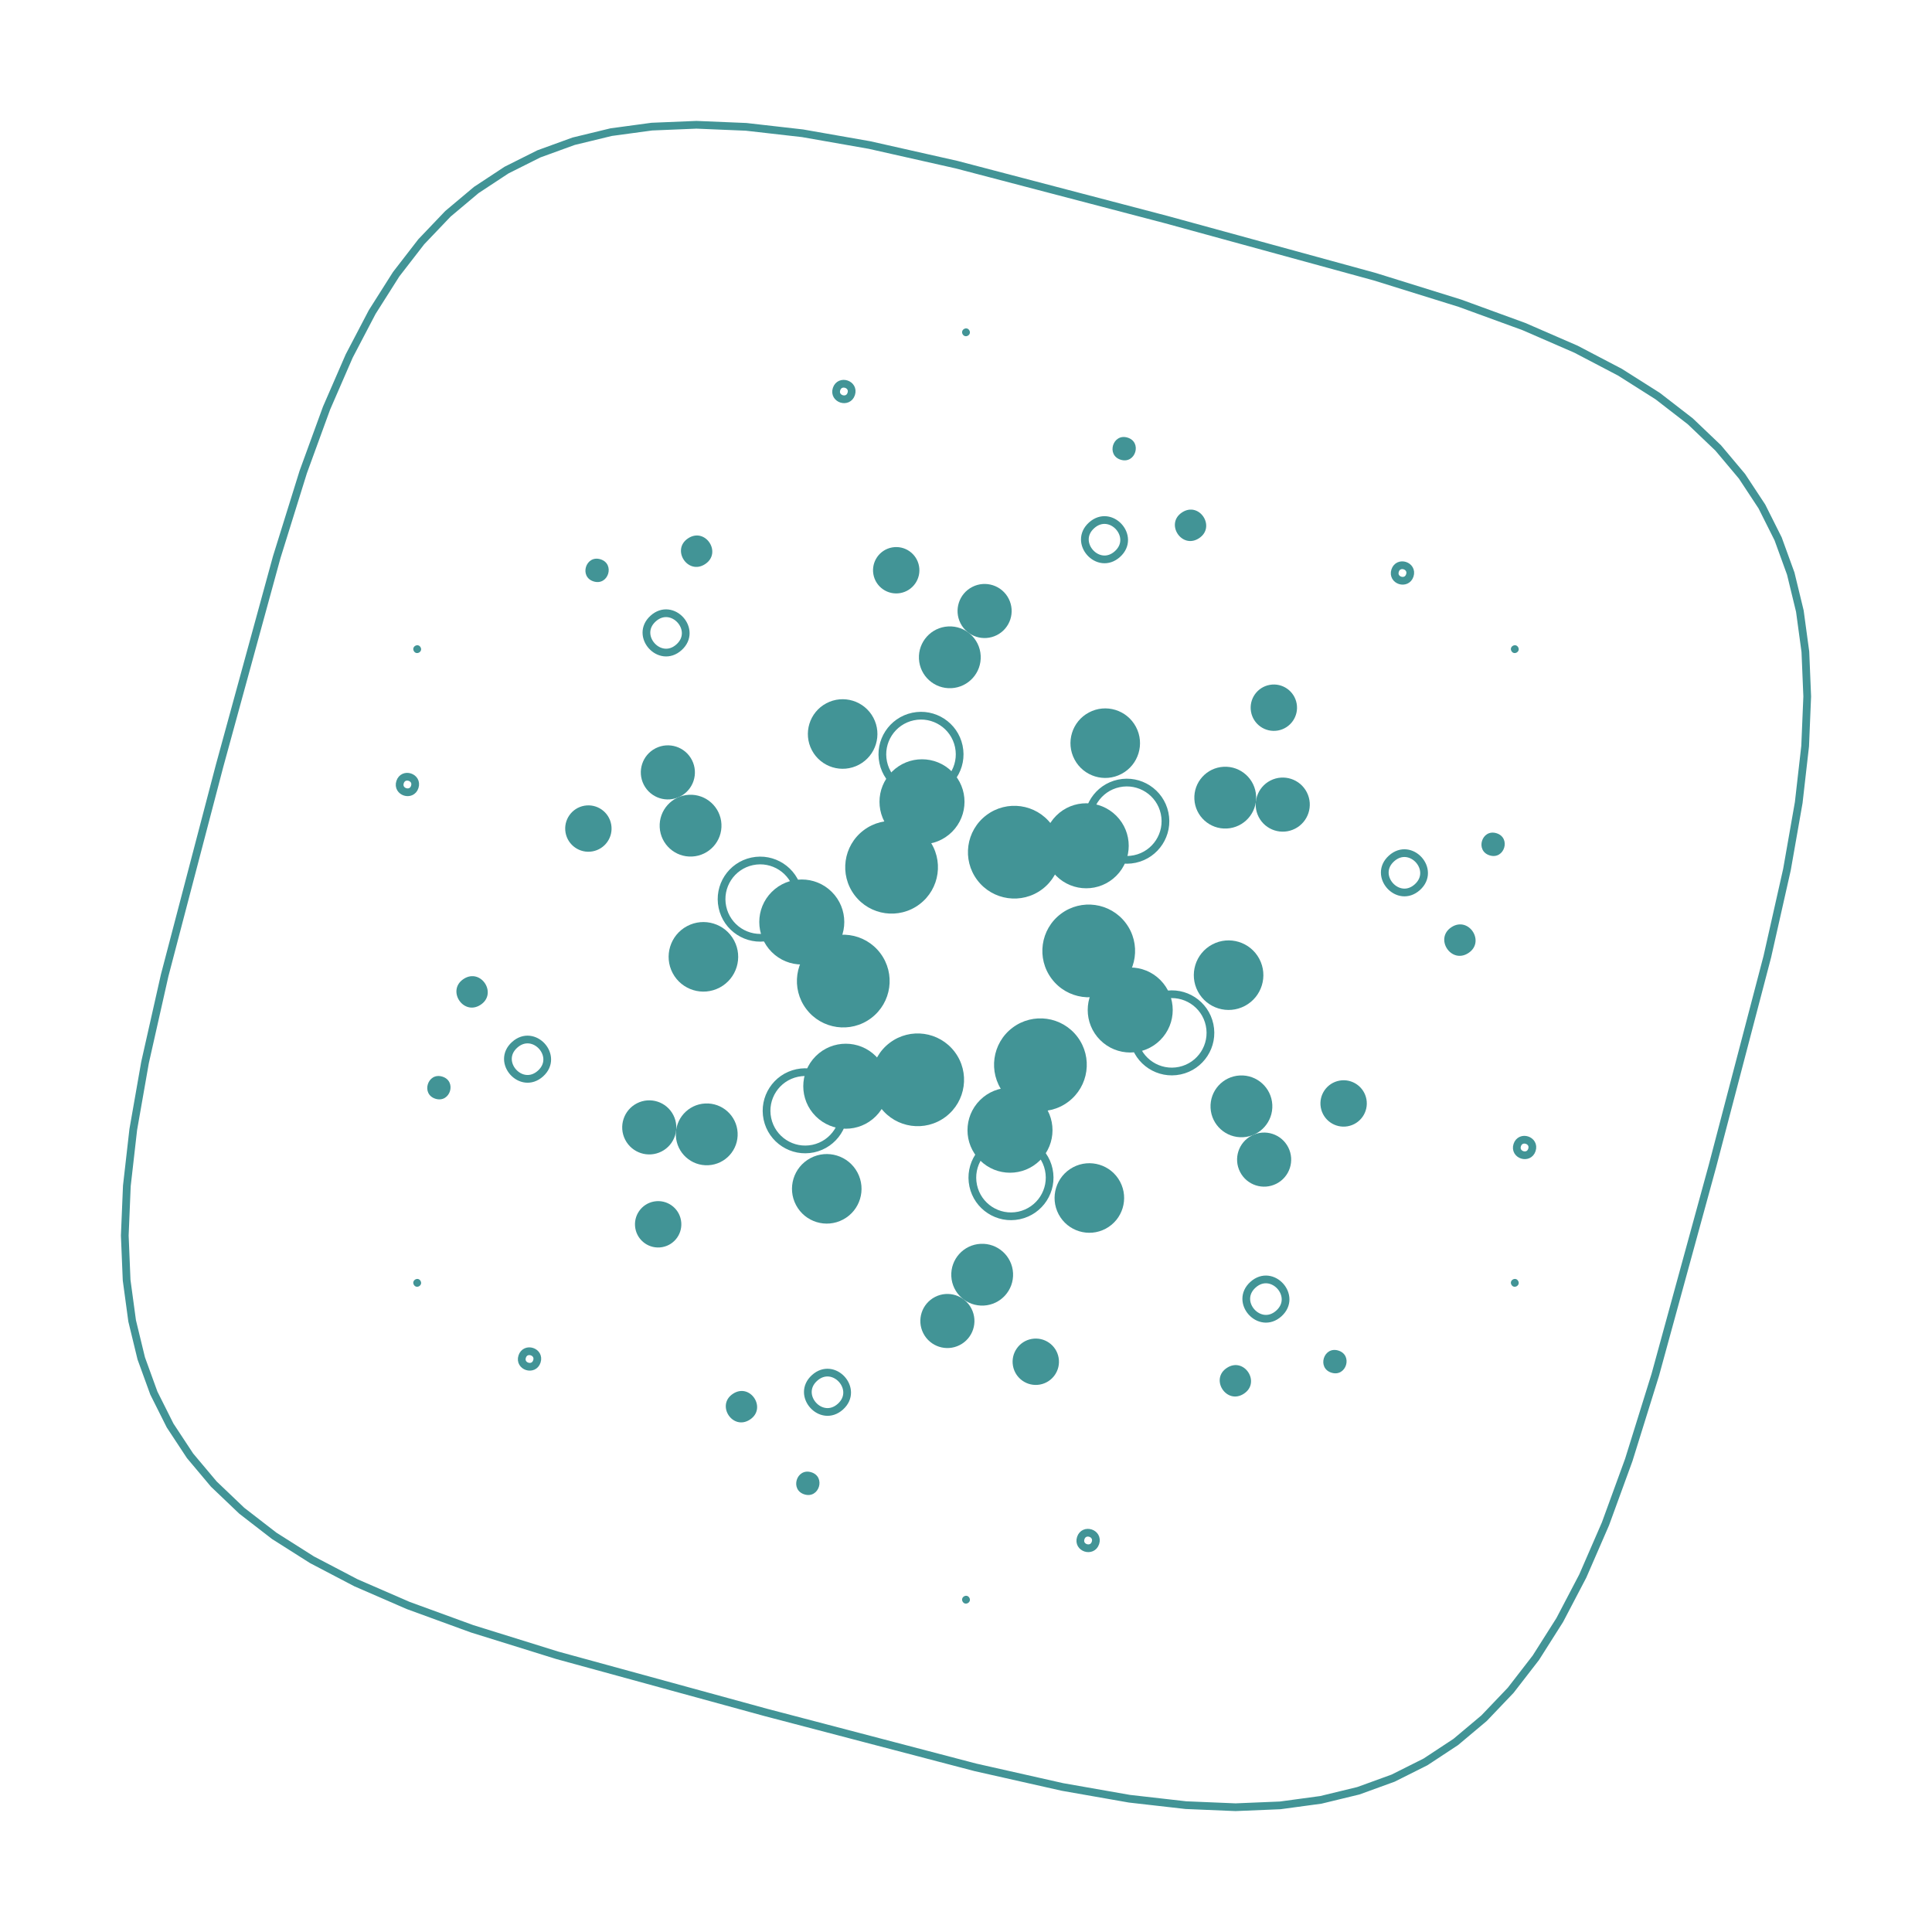
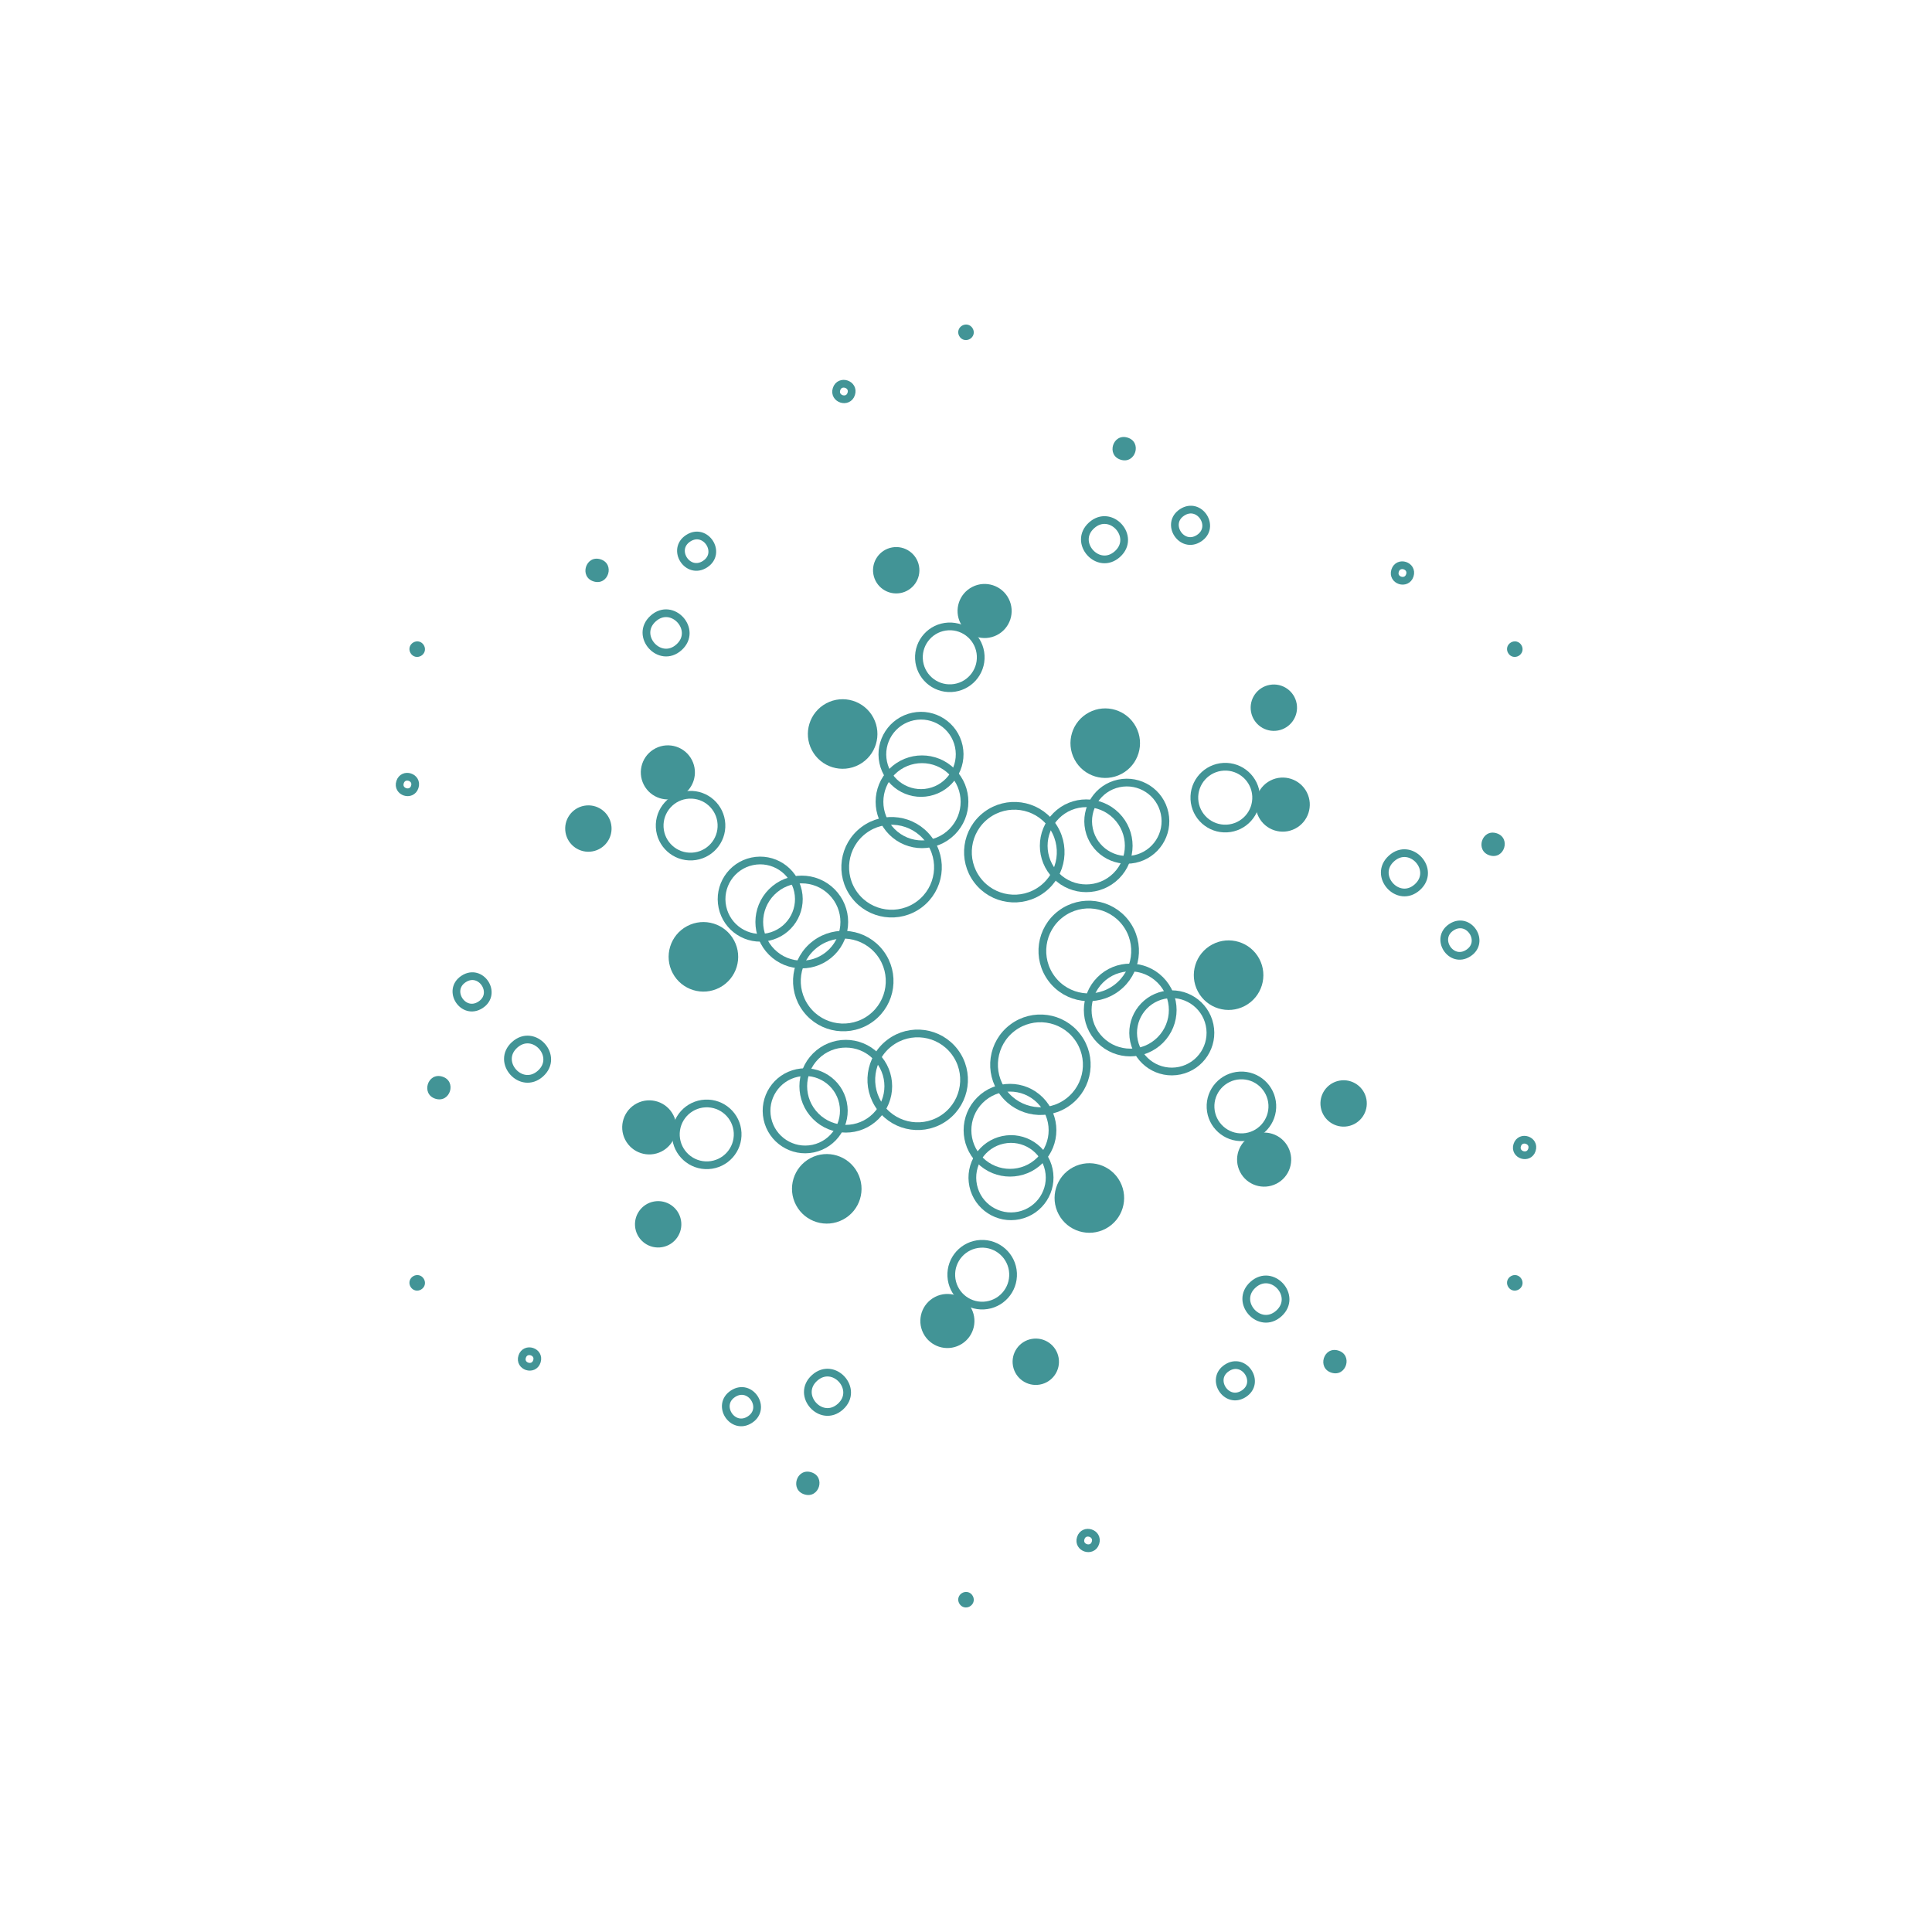
<svg xmlns="http://www.w3.org/2000/svg" width="500pt" height="500pt" viewBox="0 0 500 500" version="1.1">
-   <g id="surface611">
-     <path style="fill:none;stroke-width:2;stroke-linecap:butt;stroke-linejoin:miter;stroke:rgb(25.882%,58.039%,58.824%);stroke-opacity:1;stroke-miterlimit:10;" d="M 443.184 301.766 L 428.387 355.797 L 421.52 377.852 L 415.488 394.383 L 409.625 407.871 L 403.664 419.262 L 397.477 429.027 L 390.969 437.441 L 384.074 444.668 L 376.746 450.824 L 368.922 455.977 L 360.547 460.176 L 351.551 463.445 L 341.844 465.801 L 331.305 467.23 L 319.754 467.707 L 306.91 467.172 L 292.297 465.508 L 274.965 462.465 L 252.43 457.387 L 198.234 443.184 L 144.203 428.387 L 122.148 421.52 L 105.617 415.488 L 92.129 409.625 L 80.738 403.664 L 70.973 397.477 L 62.559 390.969 L 55.332 384.074 L 49.176 376.746 L 44.023 368.922 L 39.824 360.547 L 36.555 351.551 L 34.199 341.844 L 32.77 331.305 L 32.293 319.754 L 32.828 306.91 L 34.492 292.297 L 37.535 274.965 L 42.613 252.43 L 56.816 198.234 L 71.613 144.203 L 78.48 122.148 L 84.512 105.617 L 90.375 92.129 L 96.336 80.738 L 102.523 70.973 L 109.031 62.559 L 115.926 55.332 L 123.254 49.176 L 131.078 44.023 L 139.453 39.824 L 148.449 36.555 L 158.156 34.199 L 168.695 32.77 L 180.246 32.293 L 193.09 32.828 L 207.703 34.492 L 225.035 37.535 L 247.57 42.613 L 301.766 56.816 L 355.797 71.613 L 377.852 78.48 L 394.383 84.512 L 407.871 90.375 L 419.262 96.336 L 429.027 102.523 L 437.441 109.031 L 444.668 115.926 L 450.824 123.254 L 455.977 131.078 L 460.176 139.453 L 463.445 148.449 L 465.801 158.156 L 467.23 168.695 L 467.707 180.246 L 467.172 193.09 L 465.508 207.703 L 462.465 225.035 L 457.387 247.57 Z M 443.184 301.766 " />
-     <path style=" stroke:none;fill-rule:nonzero;fill:rgb(25.882%,58.039%,58.824%);fill-opacity:1;" d="M 244.719 289.039 C 239.426 293.027 231.902 291.973 227.914 286.68 C 223.926 281.387 224.98 273.859 230.273 269.871 C 235.566 265.883 243.09 266.941 247.082 272.234 C 251.07 277.527 250.012 285.051 244.719 289.039 " />
-     <path style=" stroke:none;fill-rule:nonzero;fill:rgb(25.882%,58.039%,58.824%);fill-opacity:1;" d="M 225.461 263.484 C 220.168 267.473 212.645 266.414 208.656 261.121 C 204.668 255.828 205.723 248.305 211.016 244.316 C 216.309 240.328 223.832 241.387 227.82 246.68 C 231.812 251.973 230.754 259.496 225.461 263.484 " />
-     <path style=" stroke:none;fill-rule:nonzero;fill:rgb(25.882%,58.039%,58.824%);fill-opacity:1;" d="M 237.965 234.027 C 232.672 238.016 225.148 236.957 221.16 231.664 C 217.168 226.371 218.227 218.848 223.52 214.859 C 228.812 210.871 236.336 211.93 240.324 217.223 C 244.312 222.516 243.258 230.039 237.965 234.027 " />
-     <path style=" stroke:none;fill-rule:nonzero;fill:rgb(25.882%,58.039%,58.824%);fill-opacity:1;" d="M 269.727 230.129 C 264.434 234.117 256.91 233.059 252.918 227.766 C 248.93 222.473 249.988 214.949 255.281 210.961 C 260.574 206.973 268.098 208.027 272.086 213.32 C 276.074 218.613 275.02 226.141 269.727 230.129 " />
-     <path style=" stroke:none;fill-rule:nonzero;fill:rgb(25.882%,58.039%,58.824%);fill-opacity:1;" d="M 288.984 255.684 C 283.691 259.672 276.168 258.613 272.18 253.32 C 268.188 248.027 269.246 240.504 274.539 236.516 C 279.832 232.527 287.355 233.586 291.344 238.879 C 295.332 244.172 294.277 251.695 288.984 255.684 " />
-     <path style=" stroke:none;fill-rule:nonzero;fill:rgb(25.882%,58.039%,58.824%);fill-opacity:1;" d="M 276.48 285.141 C 271.188 289.129 263.664 288.07 259.676 282.777 C 255.688 277.484 256.742 269.961 262.035 265.973 C 267.328 261.984 274.852 263.043 278.84 268.336 C 282.832 273.629 281.773 281.152 276.48 285.141 " />
-     <path style=" stroke:none;fill-rule:nonzero;fill:rgb(25.882%,58.039%,58.824%);fill-opacity:1;" d="M 199.723 246.391 C 195.426 242.094 195.426 235.129 199.723 230.832 C 204.016 226.539 210.98 226.539 215.277 230.832 C 219.574 235.129 219.574 242.094 215.277 246.391 C 210.98 250.688 204.016 250.688 199.723 246.391 " />
-     <path style=" stroke:none;fill-rule:nonzero;fill:rgb(25.882%,58.039%,58.824%);fill-opacity:1;" d="M 230.832 215.277 C 226.539 210.98 226.539 204.016 230.832 199.723 C 235.129 195.426 242.094 195.426 246.391 199.723 C 250.688 204.016 250.688 210.98 246.391 215.277 C 242.094 219.574 235.129 219.574 230.832 215.277 " />
-     <path style=" stroke:none;fill-rule:nonzero;fill:rgb(25.882%,58.039%,58.824%);fill-opacity:1;" d="M 273.336 226.664 C 269.039 222.371 269.039 215.406 273.336 211.109 C 277.629 206.812 284.594 206.812 288.891 211.109 C 293.188 215.406 293.188 222.371 288.891 226.664 C 284.594 230.961 277.629 230.961 273.336 226.664 " />
-     <path style=" stroke:none;fill-rule:nonzero;fill:rgb(25.882%,58.039%,58.824%);fill-opacity:1;" d="M 284.723 269.168 C 280.426 264.871 280.426 257.906 284.723 253.609 C 289.02 249.312 295.984 249.312 300.277 253.609 C 304.574 257.906 304.574 264.871 300.277 269.168 C 295.984 273.461 289.02 273.461 284.723 269.168 " />
-     <path style=" stroke:none;fill-rule:nonzero;fill:rgb(25.882%,58.039%,58.824%);fill-opacity:1;" d="M 253.609 300.277 C 249.312 295.984 249.312 289.02 253.609 284.723 C 257.906 280.426 264.871 280.426 269.168 284.723 C 273.461 289.02 273.461 295.984 269.168 300.277 C 264.871 304.574 257.906 304.574 253.609 300.277 " />
-     <path style=" stroke:none;fill-rule:nonzero;fill:rgb(25.882%,58.039%,58.824%);fill-opacity:1;" d="M 211.109 288.891 C 206.812 284.594 206.812 277.629 211.109 273.336 C 215.406 269.039 222.371 269.039 226.664 273.336 C 230.961 277.629 230.961 284.594 226.664 288.891 C 222.371 293.188 215.406 293.188 211.109 288.891 " />
+   <g id="surface21">
+     <path style="fill:none;stroke-width:2;stroke-linecap:butt;stroke-linejoin:miter;stroke:rgb(25.882%,58.039%,58.824%);stroke-opacity:1;stroke-miterlimit:10;" d="M 244.719 289.039 C 239.426 293.027 231.902 291.973 227.914 286.68 C 223.926 281.387 224.98 273.859 230.273 269.871 C 235.566 265.883 243.09 266.941 247.082 272.234 C 251.07 277.527 250.012 285.051 244.719 289.039 " />
+     <path style="fill:none;stroke-width:2;stroke-linecap:butt;stroke-linejoin:miter;stroke:rgb(25.882%,58.039%,58.824%);stroke-opacity:1;stroke-miterlimit:10;" d="M 225.461 263.484 C 220.168 267.473 212.645 266.414 208.656 261.121 C 204.668 255.828 205.723 248.305 211.016 244.316 C 216.309 240.328 223.832 241.387 227.82 246.68 C 231.812 251.973 230.754 259.496 225.461 263.484 " />
+     <path style="fill:none;stroke-width:2;stroke-linecap:butt;stroke-linejoin:miter;stroke:rgb(25.882%,58.039%,58.824%);stroke-opacity:1;stroke-miterlimit:10;" d="M 237.965 234.027 C 232.672 238.016 225.148 236.957 221.16 231.664 C 217.168 226.371 218.227 218.848 223.52 214.859 C 228.812 210.871 236.336 211.93 240.324 217.223 C 244.312 222.516 243.258 230.039 237.965 234.027 " />
+     <path style="fill:none;stroke-width:2;stroke-linecap:butt;stroke-linejoin:miter;stroke:rgb(25.882%,58.039%,58.824%);stroke-opacity:1;stroke-miterlimit:10;" d="M 269.727 230.129 C 264.434 234.117 256.91 233.059 252.918 227.766 C 248.93 222.473 249.988 214.949 255.281 210.961 C 260.574 206.973 268.098 208.027 272.086 213.32 C 276.074 218.613 275.02 226.141 269.727 230.129 " />
+     <path style="fill:none;stroke-width:2;stroke-linecap:butt;stroke-linejoin:miter;stroke:rgb(25.882%,58.039%,58.824%);stroke-opacity:1;stroke-miterlimit:10;" d="M 288.984 255.684 C 283.691 259.672 276.168 258.613 272.18 253.32 C 268.188 248.027 269.246 240.504 274.539 236.516 C 279.832 232.527 287.355 233.586 291.344 238.879 C 295.332 244.172 294.277 251.695 288.984 255.684 " />
+     <path style="fill:none;stroke-width:2;stroke-linecap:butt;stroke-linejoin:miter;stroke:rgb(25.882%,58.039%,58.824%);stroke-opacity:1;stroke-miterlimit:10;" d="M 276.48 285.141 C 271.188 289.129 263.664 288.07 259.676 282.777 C 255.688 277.484 256.742 269.961 262.035 265.973 C 267.328 261.984 274.852 263.043 278.84 268.336 C 282.832 273.629 281.773 281.152 276.48 285.141 " />
+     <path style="fill:none;stroke-width:2;stroke-linecap:butt;stroke-linejoin:miter;stroke:rgb(25.882%,58.039%,58.824%);stroke-opacity:1;stroke-miterlimit:10;" d="M 199.723 246.391 C 195.426 242.094 195.426 235.129 199.723 230.832 C 204.016 226.539 210.98 226.539 215.277 230.832 C 219.574 235.129 219.574 242.094 215.277 246.391 C 210.98 250.688 204.016 250.688 199.723 246.391 " />
+     <path style="fill:none;stroke-width:2;stroke-linecap:butt;stroke-linejoin:miter;stroke:rgb(25.882%,58.039%,58.824%);stroke-opacity:1;stroke-miterlimit:10;" d="M 230.832 215.277 C 226.539 210.98 226.539 204.016 230.832 199.723 C 235.129 195.426 242.094 195.426 246.391 199.723 C 250.688 204.016 250.688 210.98 246.391 215.277 C 242.094 219.574 235.129 219.574 230.832 215.277 " />
+     <path style="fill:none;stroke-width:2;stroke-linecap:butt;stroke-linejoin:miter;stroke:rgb(25.882%,58.039%,58.824%);stroke-opacity:1;stroke-miterlimit:10;" d="M 273.336 226.664 C 269.039 222.371 269.039 215.406 273.336 211.109 C 277.629 206.812 284.594 206.812 288.891 211.109 C 293.188 215.406 293.188 222.371 288.891 226.664 C 284.594 230.961 277.629 230.961 273.336 226.664 " />
+     <path style="fill:none;stroke-width:2;stroke-linecap:butt;stroke-linejoin:miter;stroke:rgb(25.882%,58.039%,58.824%);stroke-opacity:1;stroke-miterlimit:10;" d="M 284.723 269.168 C 280.426 264.871 280.426 257.906 284.723 253.609 C 289.02 249.312 295.984 249.312 300.277 253.609 C 304.574 257.906 304.574 264.871 300.277 269.168 C 295.984 273.461 289.02 273.461 284.723 269.168 " />
+     <path style="fill:none;stroke-width:2;stroke-linecap:butt;stroke-linejoin:miter;stroke:rgb(25.882%,58.039%,58.824%);stroke-opacity:1;stroke-miterlimit:10;" d="M 253.609 300.277 C 249.312 295.984 249.312 289.02 253.609 284.723 C 257.906 280.426 264.871 280.426 269.168 284.723 C 273.461 289.02 273.461 295.984 269.168 300.277 C 264.871 304.574 257.906 304.574 253.609 300.277 " />
+     <path style="fill:none;stroke-width:2;stroke-linecap:butt;stroke-linejoin:miter;stroke:rgb(25.882%,58.039%,58.824%);stroke-opacity:1;stroke-miterlimit:10;" d="M 211.109 288.891 C 206.812 284.594 206.812 277.629 211.109 273.336 C 215.406 269.039 222.371 269.039 226.664 273.336 C 230.961 277.629 230.961 284.594 226.664 288.891 C 222.371 293.188 215.406 293.188 211.109 288.891 " />
    <path style="fill:none;stroke-width:2;stroke-linecap:butt;stroke-linejoin:miter;stroke:rgb(25.882%,58.039%,58.824%);stroke-opacity:1;stroke-miterlimit:10;" d="M 289.535 202.746 C 294.938 201.598 300.25 205.047 301.398 210.449 C 302.547 215.852 299.098 221.16 293.695 222.309 C 288.293 223.457 282.984 220.012 281.836 214.609 C 280.688 209.207 284.137 203.895 289.535 202.746 " />
    <path style="fill:none;stroke-width:2;stroke-linecap:butt;stroke-linejoin:miter;stroke:rgb(25.882%,58.039%,58.824%);stroke-opacity:1;stroke-miterlimit:10;" d="M 301.18 257.523 C 306.582 256.375 311.891 259.824 313.039 265.227 C 314.188 270.629 310.742 275.938 305.34 277.086 C 299.938 278.234 294.625 274.785 293.477 269.383 C 292.328 263.98 295.777 258.672 301.18 257.523 " />
    <path style="fill:none;stroke-width:2;stroke-linecap:butt;stroke-linejoin:miter;stroke:rgb(25.882%,58.039%,58.824%);stroke-opacity:1;stroke-miterlimit:10;" d="M 259.562 294.996 C 264.965 293.848 270.277 297.297 271.426 302.695 C 272.574 308.098 269.125 313.41 263.723 314.559 C 258.32 315.707 253.012 312.258 251.863 306.855 C 250.715 301.453 254.16 296.145 259.562 294.996 " />
    <path style="fill:none;stroke-width:2;stroke-linecap:butt;stroke-linejoin:miter;stroke:rgb(25.882%,58.039%,58.824%);stroke-opacity:1;stroke-miterlimit:10;" d="M 206.305 277.691 C 211.707 276.543 217.016 279.988 218.164 285.391 C 219.312 290.793 215.863 296.105 210.465 297.254 C 205.062 298.402 199.75 294.953 198.602 289.551 C 197.453 284.148 200.902 278.84 206.305 277.691 " />
    <path style="fill:none;stroke-width:2;stroke-linecap:butt;stroke-linejoin:miter;stroke:rgb(25.882%,58.039%,58.824%);stroke-opacity:1;stroke-miterlimit:10;" d="M 194.66 222.914 C 200.062 221.766 205.375 225.215 206.523 230.617 C 207.672 236.02 204.223 241.328 198.82 242.477 C 193.418 243.625 188.109 240.176 186.961 234.773 C 185.812 229.371 189.258 224.062 194.66 222.914 " />
    <path style="fill:none;stroke-width:2;stroke-linecap:butt;stroke-linejoin:miter;stroke:rgb(25.882%,58.039%,58.824%);stroke-opacity:1;stroke-miterlimit:10;" d="M 236.277 185.441 C 241.68 184.293 246.988 187.742 248.137 193.145 C 249.285 198.547 245.84 203.855 240.438 205.004 C 235.035 206.152 229.723 202.703 228.574 197.305 C 227.426 191.902 230.875 186.59 236.277 185.441 " />
    <path style=" stroke:none;fill-rule:nonzero;fill:rgb(25.882%,58.039%,58.824%);fill-opacity:1;" d="M 218.191 315.613 C 213.801 317.949 208.352 316.281 206.02 311.891 C 203.684 307.504 205.352 302.055 209.742 299.723 C 214.129 297.387 219.578 299.055 221.91 303.441 C 224.246 307.832 222.578 313.281 218.191 315.613 " />
    <path style=" stroke:none;fill-rule:nonzero;fill:rgb(25.882%,58.039%,58.824%);fill-opacity:1;" d="M 186.266 255.574 C 181.879 257.906 176.43 256.242 174.094 251.852 C 171.762 247.465 173.426 242.016 177.816 239.68 C 182.203 237.348 187.656 239.012 189.988 243.402 C 192.32 247.789 190.656 253.238 186.266 255.574 " />
    <path style=" stroke:none;fill-rule:nonzero;fill:rgb(25.882%,58.039%,58.824%);fill-opacity:1;" d="M 222.301 197.906 C 217.914 200.238 212.465 198.574 210.129 194.184 C 207.797 189.797 209.461 184.348 213.852 182.012 C 218.238 179.68 223.688 181.344 226.023 185.734 C 228.355 190.125 226.691 195.574 222.301 197.906 " />
    <path style=" stroke:none;fill-rule:nonzero;fill:rgb(25.882%,58.039%,58.824%);fill-opacity:1;" d="M 290.258 200.277 C 285.871 202.613 280.422 200.945 278.09 196.559 C 275.754 192.168 277.422 186.719 281.809 184.387 C 286.199 182.051 291.648 183.719 293.98 188.109 C 296.316 192.496 294.648 197.945 290.258 200.277 " />
    <path style=" stroke:none;fill-rule:nonzero;fill:rgb(25.882%,58.039%,58.824%);fill-opacity:1;" d="M 322.184 260.32 C 317.797 262.652 312.344 260.988 310.012 256.598 C 307.68 252.211 309.344 246.762 313.734 244.426 C 318.121 242.094 323.57 243.758 325.906 248.148 C 328.238 252.535 326.574 257.984 322.184 260.32 " />
    <path style=" stroke:none;fill-rule:nonzero;fill:rgb(25.882%,58.039%,58.824%);fill-opacity:1;" d="M 286.148 317.988 C 281.762 320.32 276.312 318.656 273.977 314.266 C 271.645 309.875 273.309 304.426 277.699 302.094 C 282.086 299.762 287.535 301.426 289.871 305.816 C 292.203 310.203 290.539 315.652 286.148 317.988 " />
-     <path style=" stroke:none;fill-rule:nonzero;fill:rgb(25.882%,58.039%,58.824%);fill-opacity:1;" d="M 316.676 198.441 C 321.086 198.207 324.852 201.598 325.082 206.012 C 325.312 210.422 321.926 214.188 317.512 214.418 C 313.102 214.648 309.336 211.262 309.105 206.848 C 308.875 202.434 312.262 198.672 316.676 198.441 " />
-     <path style=" stroke:none;fill-rule:nonzero;fill:rgb(25.882%,58.039%,58.824%);fill-opacity:1;" d="M 320.863 278.332 C 325.273 278.098 329.039 281.488 329.27 285.902 C 329.5 290.312 326.113 294.078 321.699 294.309 C 317.285 294.539 313.523 291.148 313.293 286.738 C 313.059 282.324 316.449 278.562 320.863 278.332 " />
-     <path style=" stroke:none;fill-rule:nonzero;fill:rgb(25.882%,58.039%,58.824%);fill-opacity:1;" d="M 253.77 321.902 C 258.18 321.672 261.945 325.059 262.176 329.473 C 262.406 333.883 259.02 337.648 254.605 337.879 C 250.191 338.109 246.43 334.723 246.199 330.309 C 245.965 325.898 249.355 322.133 253.77 321.902 " />
-     <path style=" stroke:none;fill-rule:nonzero;fill:rgb(25.882%,58.039%,58.824%);fill-opacity:1;" d="M 182.488 285.582 C 186.898 285.352 190.664 288.738 190.895 293.152 C 191.125 297.566 187.738 301.328 183.324 301.559 C 178.914 301.793 175.148 298.402 174.918 293.988 C 174.688 289.578 178.074 285.812 182.488 285.582 " />
-     <path style=" stroke:none;fill-rule:nonzero;fill:rgb(25.882%,58.039%,58.824%);fill-opacity:1;" d="M 178.301 205.691 C 182.715 205.461 186.477 208.852 186.707 213.262 C 186.941 217.676 183.551 221.438 179.137 221.668 C 174.727 221.902 170.961 218.512 170.73 214.098 C 170.5 209.688 173.887 205.922 178.301 205.691 " />
-     <path style=" stroke:none;fill-rule:nonzero;fill:rgb(25.882%,58.039%,58.824%);fill-opacity:1;" d="M 245.395 162.121 C 249.809 161.891 253.57 165.277 253.801 169.691 C 254.035 174.102 250.645 177.867 246.23 178.098 C 241.82 178.328 238.055 174.941 237.824 170.527 C 237.594 166.117 240.98 162.352 245.395 162.121 " />
+     <path style="fill:none;stroke-width:2;stroke-linecap:butt;stroke-linejoin:miter;stroke:rgb(25.882%,58.039%,58.824%);stroke-opacity:1;stroke-miterlimit:10;" d="M 316.676 198.441 C 321.086 198.207 324.852 201.598 325.082 206.012 C 325.312 210.422 321.926 214.188 317.512 214.418 C 313.102 214.648 309.336 211.262 309.105 206.848 C 308.875 202.434 312.262 198.672 316.676 198.441 " />
+     <path style="fill:none;stroke-width:2;stroke-linecap:butt;stroke-linejoin:miter;stroke:rgb(25.882%,58.039%,58.824%);stroke-opacity:1;stroke-miterlimit:10;" d="M 320.863 278.332 C 325.273 278.098 329.039 281.488 329.27 285.902 C 329.5 290.312 326.113 294.078 321.699 294.309 C 317.285 294.539 313.523 291.148 313.293 286.738 C 313.059 282.324 316.449 278.562 320.863 278.332 " />
+     <path style="fill:none;stroke-width:2;stroke-linecap:butt;stroke-linejoin:miter;stroke:rgb(25.882%,58.039%,58.824%);stroke-opacity:1;stroke-miterlimit:10;" d="M 253.77 321.902 C 258.18 321.672 261.945 325.059 262.176 329.473 C 262.406 333.883 259.02 337.648 254.605 337.879 C 250.191 338.109 246.43 334.723 246.199 330.309 C 245.965 325.898 249.355 322.133 253.77 321.902 " />
+     <path style="fill:none;stroke-width:2;stroke-linecap:butt;stroke-linejoin:miter;stroke:rgb(25.882%,58.039%,58.824%);stroke-opacity:1;stroke-miterlimit:10;" d="M 182.488 285.582 C 186.898 285.352 190.664 288.738 190.895 293.152 C 191.125 297.566 187.738 301.328 183.324 301.559 C 178.914 301.793 175.148 298.402 174.918 293.988 C 174.688 289.578 178.074 285.812 182.488 285.582 " />
+     <path style="fill:none;stroke-width:2;stroke-linecap:butt;stroke-linejoin:miter;stroke:rgb(25.882%,58.039%,58.824%);stroke-opacity:1;stroke-miterlimit:10;" d="M 178.301 205.691 C 182.715 205.461 186.477 208.852 186.707 213.262 C 186.941 217.676 183.551 221.438 179.137 221.668 C 174.727 221.902 170.961 218.512 170.73 214.098 C 170.5 209.688 173.887 205.922 178.301 205.691 " />
+     <path style="fill:none;stroke-width:2;stroke-linecap:butt;stroke-linejoin:miter;stroke:rgb(25.882%,58.039%,58.824%);stroke-opacity:1;stroke-miterlimit:10;" d="M 245.395 162.121 C 249.809 161.891 253.57 165.277 253.801 169.691 C 254.035 174.102 250.645 177.867 246.23 178.098 C 241.82 178.328 238.055 174.941 237.824 170.527 C 237.594 166.117 240.98 162.352 245.395 162.121 " />
    <path style=" stroke:none;fill-rule:nonzero;fill:rgb(25.882%,58.039%,58.824%);fill-opacity:1;" d="M 166.605 203.07 C 164.852 199.625 166.219 195.41 169.664 193.656 C 173.109 191.902 177.324 193.27 179.078 196.715 C 180.836 200.16 179.465 204.375 176.02 206.129 C 172.574 207.887 168.359 206.516 166.605 203.07 " />
    <path style=" stroke:none;fill-rule:nonzero;fill:rgb(25.882%,58.039%,58.824%);fill-opacity:1;" d="M 248.578 161.305 C 246.824 157.859 248.191 153.645 251.637 151.891 C 255.082 150.133 259.297 151.504 261.051 154.949 C 262.809 158.395 261.438 162.609 257.992 164.363 C 254.547 166.117 250.332 164.75 248.578 161.305 " />
    <path style=" stroke:none;fill-rule:nonzero;fill:rgb(25.882%,58.039%,58.824%);fill-opacity:1;" d="M 325.734 211.41 C 323.98 207.965 325.352 203.75 328.793 201.996 C 332.238 200.242 336.453 201.609 338.211 205.055 C 339.965 208.5 338.594 212.715 335.152 214.469 C 331.707 216.227 327.492 214.855 325.734 211.41 " />
    <path style=" stroke:none;fill-rule:nonzero;fill:rgb(25.882%,58.039%,58.824%);fill-opacity:1;" d="M 320.922 303.285 C 319.164 299.84 320.535 295.625 323.98 293.871 C 327.426 292.113 331.641 293.484 333.395 296.93 C 335.148 300.375 333.781 304.59 330.336 306.344 C 326.891 308.098 322.676 306.73 320.922 303.285 " />
    <path style=" stroke:none;fill-rule:nonzero;fill:rgb(25.882%,58.039%,58.824%);fill-opacity:1;" d="M 238.949 345.051 C 237.191 341.605 238.562 337.391 242.008 335.637 C 245.453 333.883 249.668 335.25 251.422 338.695 C 253.176 342.141 251.809 346.355 248.363 348.109 C 244.918 349.867 240.703 348.496 238.949 345.051 " />
    <path style=" stroke:none;fill-rule:nonzero;fill:rgb(25.882%,58.039%,58.824%);fill-opacity:1;" d="M 161.789 294.945 C 160.035 291.5 161.406 287.285 164.848 285.531 C 168.293 283.773 172.508 285.145 174.266 288.59 C 176.02 292.035 174.648 296.25 171.207 298.004 C 167.762 299.758 163.547 298.391 161.789 294.945 " />
    <path style=" stroke:none;fill-rule:nonzero;fill:rgb(25.882%,58.039%,58.824%);fill-opacity:1;" d="M 171.375 322.758 C 168.109 323.336 164.996 321.156 164.422 317.891 C 163.848 314.629 166.027 311.516 169.289 310.941 C 172.555 310.367 175.664 312.543 176.238 315.809 C 176.816 319.07 174.637 322.184 171.375 322.758 " />
    <path style=" stroke:none;fill-rule:nonzero;fill:rgb(25.882%,58.039%,58.824%);fill-opacity:1;" d="M 153.312 220.34 C 150.051 220.914 146.938 218.734 146.363 215.473 C 145.789 212.207 147.965 209.098 151.23 208.52 C 154.492 207.945 157.605 210.125 158.18 213.387 C 158.758 216.652 156.578 219.762 153.312 220.34 " />
    <path style=" stroke:none;fill-rule:nonzero;fill:rgb(25.882%,58.039%,58.824%);fill-opacity:1;" d="M 232.984 153.488 C 229.719 154.062 226.605 151.887 226.031 148.621 C 225.457 145.359 227.637 142.246 230.898 141.672 C 234.16 141.098 237.273 143.273 237.848 146.539 C 238.426 149.801 236.246 152.914 232.984 153.488 " />
    <path style=" stroke:none;fill-rule:nonzero;fill:rgb(25.882%,58.039%,58.824%);fill-opacity:1;" d="M 330.711 189.059 C 327.445 189.633 324.336 187.457 323.762 184.191 C 323.184 180.93 325.363 177.816 328.625 177.242 C 331.891 176.664 335.004 178.844 335.578 182.109 C 336.152 185.371 333.973 188.484 330.711 189.059 " />
    <path style=" stroke:none;fill-rule:nonzero;fill:rgb(25.882%,58.039%,58.824%);fill-opacity:1;" d="M 348.77 291.48 C 345.508 292.055 342.395 289.875 341.82 286.613 C 341.242 283.348 343.422 280.238 346.688 279.66 C 349.949 279.086 353.062 281.266 353.637 284.527 C 354.211 287.793 352.035 290.902 348.77 291.48 " />
    <path style=" stroke:none;fill-rule:nonzero;fill:rgb(25.882%,58.039%,58.824%);fill-opacity:1;" d="M 269.102 358.328 C 265.84 358.902 262.727 356.727 262.152 353.461 C 261.574 350.199 263.754 347.086 267.016 346.512 C 270.281 345.938 273.395 348.113 273.969 351.379 C 274.543 354.641 272.363 357.754 269.102 358.328 " />
    <path style="fill:none;stroke-width:2;stroke-linecap:butt;stroke-linejoin:miter;stroke:rgb(25.882%,58.039%,58.824%);stroke-opacity:1;stroke-miterlimit:10;" d="M 217.5 364.039 C 212.547 368.5 205.855 361.066 210.809 356.605 C 215.762 352.145 222.453 359.578 217.5 364.039 " />
    <path style="fill:none;stroke-width:2;stroke-linecap:butt;stroke-linejoin:miter;stroke:rgb(25.882%,58.039%,58.824%);stroke-opacity:1;stroke-miterlimit:10;" d="M 139.879 277.832 C 134.926 282.293 128.234 274.863 133.188 270.402 C 138.145 265.941 144.836 273.371 139.879 277.832 " />
    <path style="fill:none;stroke-width:2;stroke-linecap:butt;stroke-linejoin:miter;stroke:rgb(25.882%,58.039%,58.824%);stroke-opacity:1;stroke-miterlimit:10;" d="M 175.727 167.512 C 170.773 171.973 164.082 164.539 169.035 160.078 C 173.988 155.617 180.68 163.051 175.727 167.512 " />
    <path style="fill:none;stroke-width:2;stroke-linecap:butt;stroke-linejoin:miter;stroke:rgb(25.882%,58.039%,58.824%);stroke-opacity:1;stroke-miterlimit:10;" d="M 289.191 143.395 C 284.238 147.855 277.547 140.422 282.5 135.961 C 287.453 131.5 294.145 138.934 289.191 143.395 " />
    <path style="fill:none;stroke-width:2;stroke-linecap:butt;stroke-linejoin:miter;stroke:rgb(25.882%,58.039%,58.824%);stroke-opacity:1;stroke-miterlimit:10;" d="M 366.812 229.598 C 361.855 234.059 355.164 226.629 360.121 222.168 C 365.074 217.707 371.766 225.137 366.812 229.598 " />
    <path style="fill:none;stroke-width:2;stroke-linecap:butt;stroke-linejoin:miter;stroke:rgb(25.882%,58.039%,58.824%);stroke-opacity:1;stroke-miterlimit:10;" d="M 330.965 339.922 C 326.012 344.383 319.32 336.949 324.273 332.488 C 329.227 328.027 335.918 335.461 330.965 339.922 " />
-     <path style=" stroke:none;fill-rule:nonzero;fill:rgb(25.882%,58.039%,58.824%);fill-opacity:1;" d="M 194.066 367.402 C 189.594 370.309 185.238 363.598 189.711 360.695 C 194.184 357.789 198.539 364.5 194.066 367.402 " />
-     <path style=" stroke:none;fill-rule:nonzero;fill:rgb(25.882%,58.039%,58.824%);fill-opacity:1;" d="M 124.355 260.055 C 119.883 262.957 115.523 256.25 119.996 253.344 C 124.469 250.441 128.828 257.148 124.355 260.055 " />
-     <path style=" stroke:none;fill-rule:nonzero;fill:rgb(25.882%,58.039%,58.824%);fill-opacity:1;" d="M 182.465 146.004 C 177.992 148.91 173.633 142.199 178.109 139.297 C 182.582 136.391 186.938 143.102 182.465 146.004 " />
-     <path style=" stroke:none;fill-rule:nonzero;fill:rgb(25.882%,58.039%,58.824%);fill-opacity:1;" d="M 310.289 139.305 C 305.816 142.211 301.461 135.5 305.934 132.598 C 310.406 129.691 314.762 136.402 310.289 139.305 " />
-     <path style=" stroke:none;fill-rule:nonzero;fill:rgb(25.882%,58.039%,58.824%);fill-opacity:1;" d="M 380.004 246.656 C 375.531 249.559 371.172 242.852 375.645 239.945 C 380.117 237.043 384.477 243.75 380.004 246.656 " />
-     <path style=" stroke:none;fill-rule:nonzero;fill:rgb(25.882%,58.039%,58.824%);fill-opacity:1;" d="M 321.891 360.703 C 317.418 363.609 313.062 356.898 317.535 353.996 C 322.008 351.09 326.367 357.801 321.891 360.703 " />
+     <path style="fill:none;stroke-width:2;stroke-linecap:butt;stroke-linejoin:miter;stroke:rgb(25.882%,58.039%,58.824%);stroke-opacity:1;stroke-miterlimit:10;" d="M 194.066 367.402 C 189.594 370.309 185.238 363.598 189.711 360.695 C 194.184 357.789 198.539 364.5 194.066 367.402 " />
+     <path style="fill:none;stroke-width:2;stroke-linecap:butt;stroke-linejoin:miter;stroke:rgb(25.882%,58.039%,58.824%);stroke-opacity:1;stroke-miterlimit:10;" d="M 124.355 260.055 C 119.883 262.957 115.523 256.25 119.996 253.344 C 124.469 250.441 128.828 257.148 124.355 260.055 " />
+     <path style="fill:none;stroke-width:2;stroke-linecap:butt;stroke-linejoin:miter;stroke:rgb(25.882%,58.039%,58.824%);stroke-opacity:1;stroke-miterlimit:10;" d="M 182.465 146.004 C 177.992 148.91 173.633 142.199 178.109 139.297 C 182.582 136.391 186.938 143.102 182.465 146.004 " />
+     <path style="fill:none;stroke-width:2;stroke-linecap:butt;stroke-linejoin:miter;stroke:rgb(25.882%,58.039%,58.824%);stroke-opacity:1;stroke-miterlimit:10;" d="M 310.289 139.305 C 305.816 142.211 301.461 135.5 305.934 132.598 C 310.406 129.691 314.762 136.402 310.289 139.305 " />
+     <path style="fill:none;stroke-width:2;stroke-linecap:butt;stroke-linejoin:miter;stroke:rgb(25.882%,58.039%,58.824%);stroke-opacity:1;stroke-miterlimit:10;" d="M 380.004 246.656 C 375.531 249.559 371.172 242.852 375.645 239.945 C 380.117 237.043 384.477 243.75 380.004 246.656 " />
+     <path style="fill:none;stroke-width:2;stroke-linecap:butt;stroke-linejoin:miter;stroke:rgb(25.882%,58.039%,58.824%);stroke-opacity:1;stroke-miterlimit:10;" d="M 321.891 360.703 C 317.418 363.609 313.062 356.898 317.535 353.996 C 322.008 351.09 326.367 357.801 321.891 360.703 " />
    <path style=" stroke:none;fill-rule:nonzero;fill:rgb(25.882%,58.039%,58.824%);fill-opacity:1;" d="M 112.711 284.363 C 108.887 283.191 110.641 277.453 114.465 278.625 C 118.289 279.793 116.535 285.531 112.711 284.363 " />
    <path style=" stroke:none;fill-rule:nonzero;fill:rgb(25.882%,58.039%,58.824%);fill-opacity:1;" d="M 153.645 150.48 C 149.816 149.309 151.57 143.57 155.398 144.742 C 159.223 145.91 157.469 151.648 153.645 150.48 " />
    <path style=" stroke:none;fill-rule:nonzero;fill:rgb(25.882%,58.039%,58.824%);fill-opacity:1;" d="M 290.055 118.984 C 286.23 117.816 287.984 112.078 291.809 113.25 C 295.633 114.418 293.879 120.156 290.055 118.984 " />
    <path style=" stroke:none;fill-rule:nonzero;fill:rgb(25.882%,58.039%,58.824%);fill-opacity:1;" d="M 385.535 221.375 C 381.711 220.207 383.465 214.469 387.289 215.637 C 391.113 216.809 389.359 222.547 385.535 221.375 " />
    <path style=" stroke:none;fill-rule:nonzero;fill:rgb(25.882%,58.039%,58.824%);fill-opacity:1;" d="M 344.602 355.258 C 340.777 354.09 342.531 348.352 346.355 349.52 C 350.184 350.691 348.43 356.43 344.602 355.258 " />
    <path style=" stroke:none;fill-rule:nonzero;fill:rgb(25.882%,58.039%,58.824%);fill-opacity:1;" d="M 208.191 386.75 C 204.367 385.582 206.121 379.844 209.945 381.016 C 213.77 382.184 212.016 387.922 208.191 386.75 " />
    <path style="fill:none;stroke-width:2;stroke-linecap:butt;stroke-linejoin:miter;stroke:rgb(25.882%,58.039%,58.824%);stroke-opacity:1;stroke-miterlimit:10;" d="M 216.496 100.703 C 217.32 98.168 221.125 99.402 220.301 101.941 C 219.477 104.477 215.672 103.238 216.496 100.703 " />
    <path style="fill:none;stroke-width:2;stroke-linecap:butt;stroke-linejoin:miter;stroke:rgb(25.882%,58.039%,58.824%);stroke-opacity:1;stroke-miterlimit:10;" d="M 361.055 147.676 C 361.879 145.137 365.684 146.375 364.859 148.91 C 364.035 151.445 360.23 150.211 361.055 147.676 " />
    <path style="fill:none;stroke-width:2;stroke-linecap:butt;stroke-linejoin:miter;stroke:rgb(25.882%,58.039%,58.824%);stroke-opacity:1;stroke-miterlimit:10;" d="M 392.66 296.352 C 393.484 293.816 397.285 295.051 396.461 297.59 C 395.637 300.125 391.836 298.891 392.66 296.352 " />
    <path style="fill:none;stroke-width:2;stroke-linecap:butt;stroke-linejoin:miter;stroke:rgb(25.882%,58.039%,58.824%);stroke-opacity:1;stroke-miterlimit:10;" d="M 279.699 398.059 C 280.523 395.523 284.328 396.762 283.504 399.297 C 282.68 401.832 278.875 400.598 279.699 398.059 " />
    <path style="fill:none;stroke-width:2;stroke-linecap:butt;stroke-linejoin:miter;stroke:rgb(25.882%,58.039%,58.824%);stroke-opacity:1;stroke-miterlimit:10;" d="M 135.141 351.09 C 135.965 348.555 139.77 349.789 138.945 352.324 C 138.121 354.863 134.316 353.625 135.141 351.09 " />
    <path style="fill:none;stroke-width:2;stroke-linecap:butt;stroke-linejoin:miter;stroke:rgb(25.882%,58.039%,58.824%);stroke-opacity:1;stroke-miterlimit:10;" d="M 103.539 202.41 C 104.363 199.875 108.164 201.109 107.34 203.648 C 106.516 206.184 102.715 204.949 103.539 202.41 " />
-     <path style=" stroke:none;fill-rule:nonzero;fill:rgb(25.882%,58.039%,58.824%);fill-opacity:1;" d="M 392.895 331.5 C 393.562 332.656 391.828 333.656 391.164 332.5 C 390.496 331.344 392.227 330.344 392.895 331.5 " />
-     <path style=" stroke:none;fill-rule:nonzero;fill:rgb(25.882%,58.039%,58.824%);fill-opacity:1;" d="M 250.867 413.5 C 251.531 414.656 249.801 415.656 249.133 414.5 C 248.469 413.344 250.199 412.344 250.867 413.5 " />
-     <path style=" stroke:none;fill-rule:nonzero;fill:rgb(25.882%,58.039%,58.824%);fill-opacity:1;" d="M 108.836 331.5 C 109.504 332.656 107.773 333.656 107.105 332.5 C 106.438 331.344 108.172 330.344 108.836 331.5 " />
-     <path style=" stroke:none;fill-rule:nonzero;fill:rgb(25.882%,58.039%,58.824%);fill-opacity:1;" d="M 108.836 167.5 C 109.504 168.656 107.773 169.656 107.105 168.5 C 106.438 167.344 108.172 166.344 108.836 167.5 " />
-     <path style=" stroke:none;fill-rule:nonzero;fill:rgb(25.882%,58.039%,58.824%);fill-opacity:1;" d="M 250.867 85.5 C 251.531 86.656 249.801 87.656 249.133 86.5 C 248.469 85.344 250.199 84.344 250.867 85.5 " />
-     <path style=" stroke:none;fill-rule:nonzero;fill:rgb(25.882%,58.039%,58.824%);fill-opacity:1;" d="M 392.895 167.5 C 393.562 168.656 391.828 169.656 391.164 168.5 C 390.496 167.344 392.227 166.344 392.895 167.5 " />
+     <path style="fill:none;stroke-width:2;stroke-linecap:butt;stroke-linejoin:miter;stroke:rgb(25.882%,58.039%,58.824%);stroke-opacity:1;stroke-miterlimit:10;" d="M 392.895 331.5 C 393.562 332.656 391.828 333.656 391.164 332.5 C 390.496 331.344 392.227 330.344 392.895 331.5 " />
+     <path style="fill:none;stroke-width:2;stroke-linecap:butt;stroke-linejoin:miter;stroke:rgb(25.882%,58.039%,58.824%);stroke-opacity:1;stroke-miterlimit:10;" d="M 250.867 413.5 C 251.531 414.656 249.801 415.656 249.133 414.5 C 248.469 413.344 250.199 412.344 250.867 413.5 " />
+     <path style="fill:none;stroke-width:2;stroke-linecap:butt;stroke-linejoin:miter;stroke:rgb(25.882%,58.039%,58.824%);stroke-opacity:1;stroke-miterlimit:10;" d="M 108.836 331.5 C 109.504 332.656 107.773 333.656 107.105 332.5 C 106.438 331.344 108.172 330.344 108.836 331.5 " />
+     <path style="fill:none;stroke-width:2;stroke-linecap:butt;stroke-linejoin:miter;stroke:rgb(25.882%,58.039%,58.824%);stroke-opacity:1;stroke-miterlimit:10;" d="M 108.836 167.5 C 109.504 168.656 107.773 169.656 107.105 168.5 C 106.438 167.344 108.172 166.344 108.836 167.5 " />
+     <path style="fill:none;stroke-width:2;stroke-linecap:butt;stroke-linejoin:miter;stroke:rgb(25.882%,58.039%,58.824%);stroke-opacity:1;stroke-miterlimit:10;" d="M 250.867 85.5 C 251.531 86.656 249.801 87.656 249.133 86.5 C 248.469 85.344 250.199 84.344 250.867 85.5 " />
+     <path style="fill:none;stroke-width:2;stroke-linecap:butt;stroke-linejoin:miter;stroke:rgb(25.882%,58.039%,58.824%);stroke-opacity:1;stroke-miterlimit:10;" d="M 392.895 167.5 C 393.562 168.656 391.828 169.656 391.164 168.5 C 390.496 167.344 392.227 166.344 392.895 167.5 " />
  </g>
</svg>
